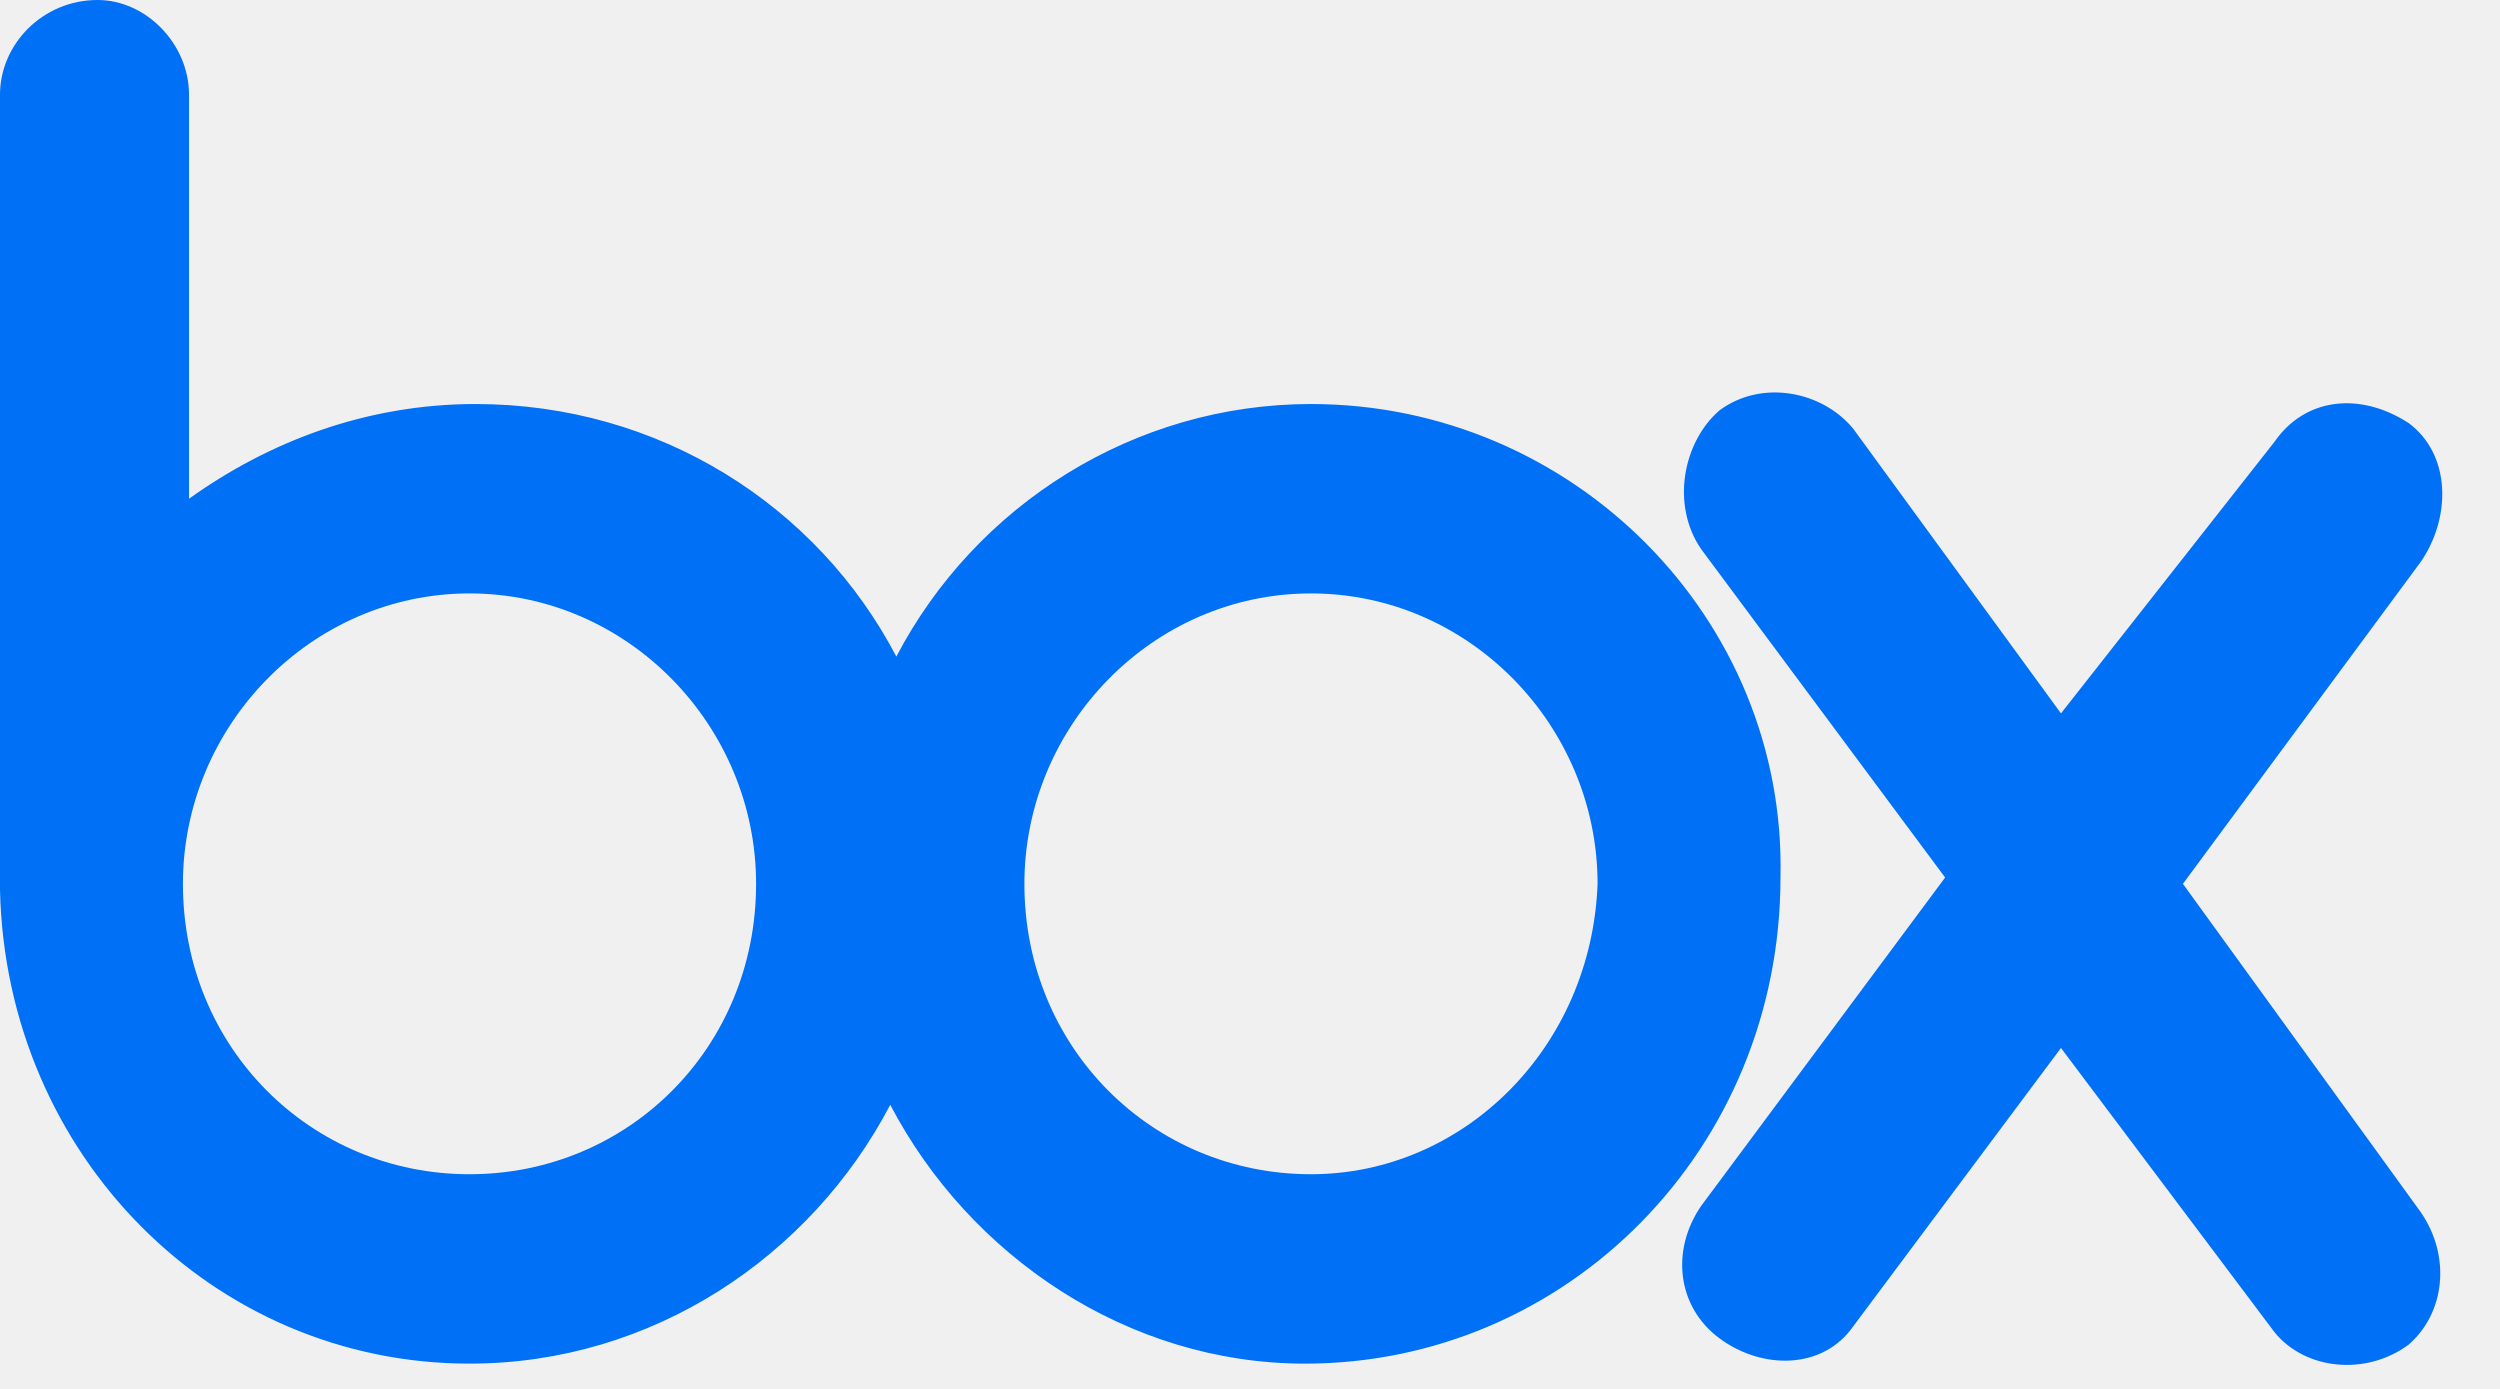
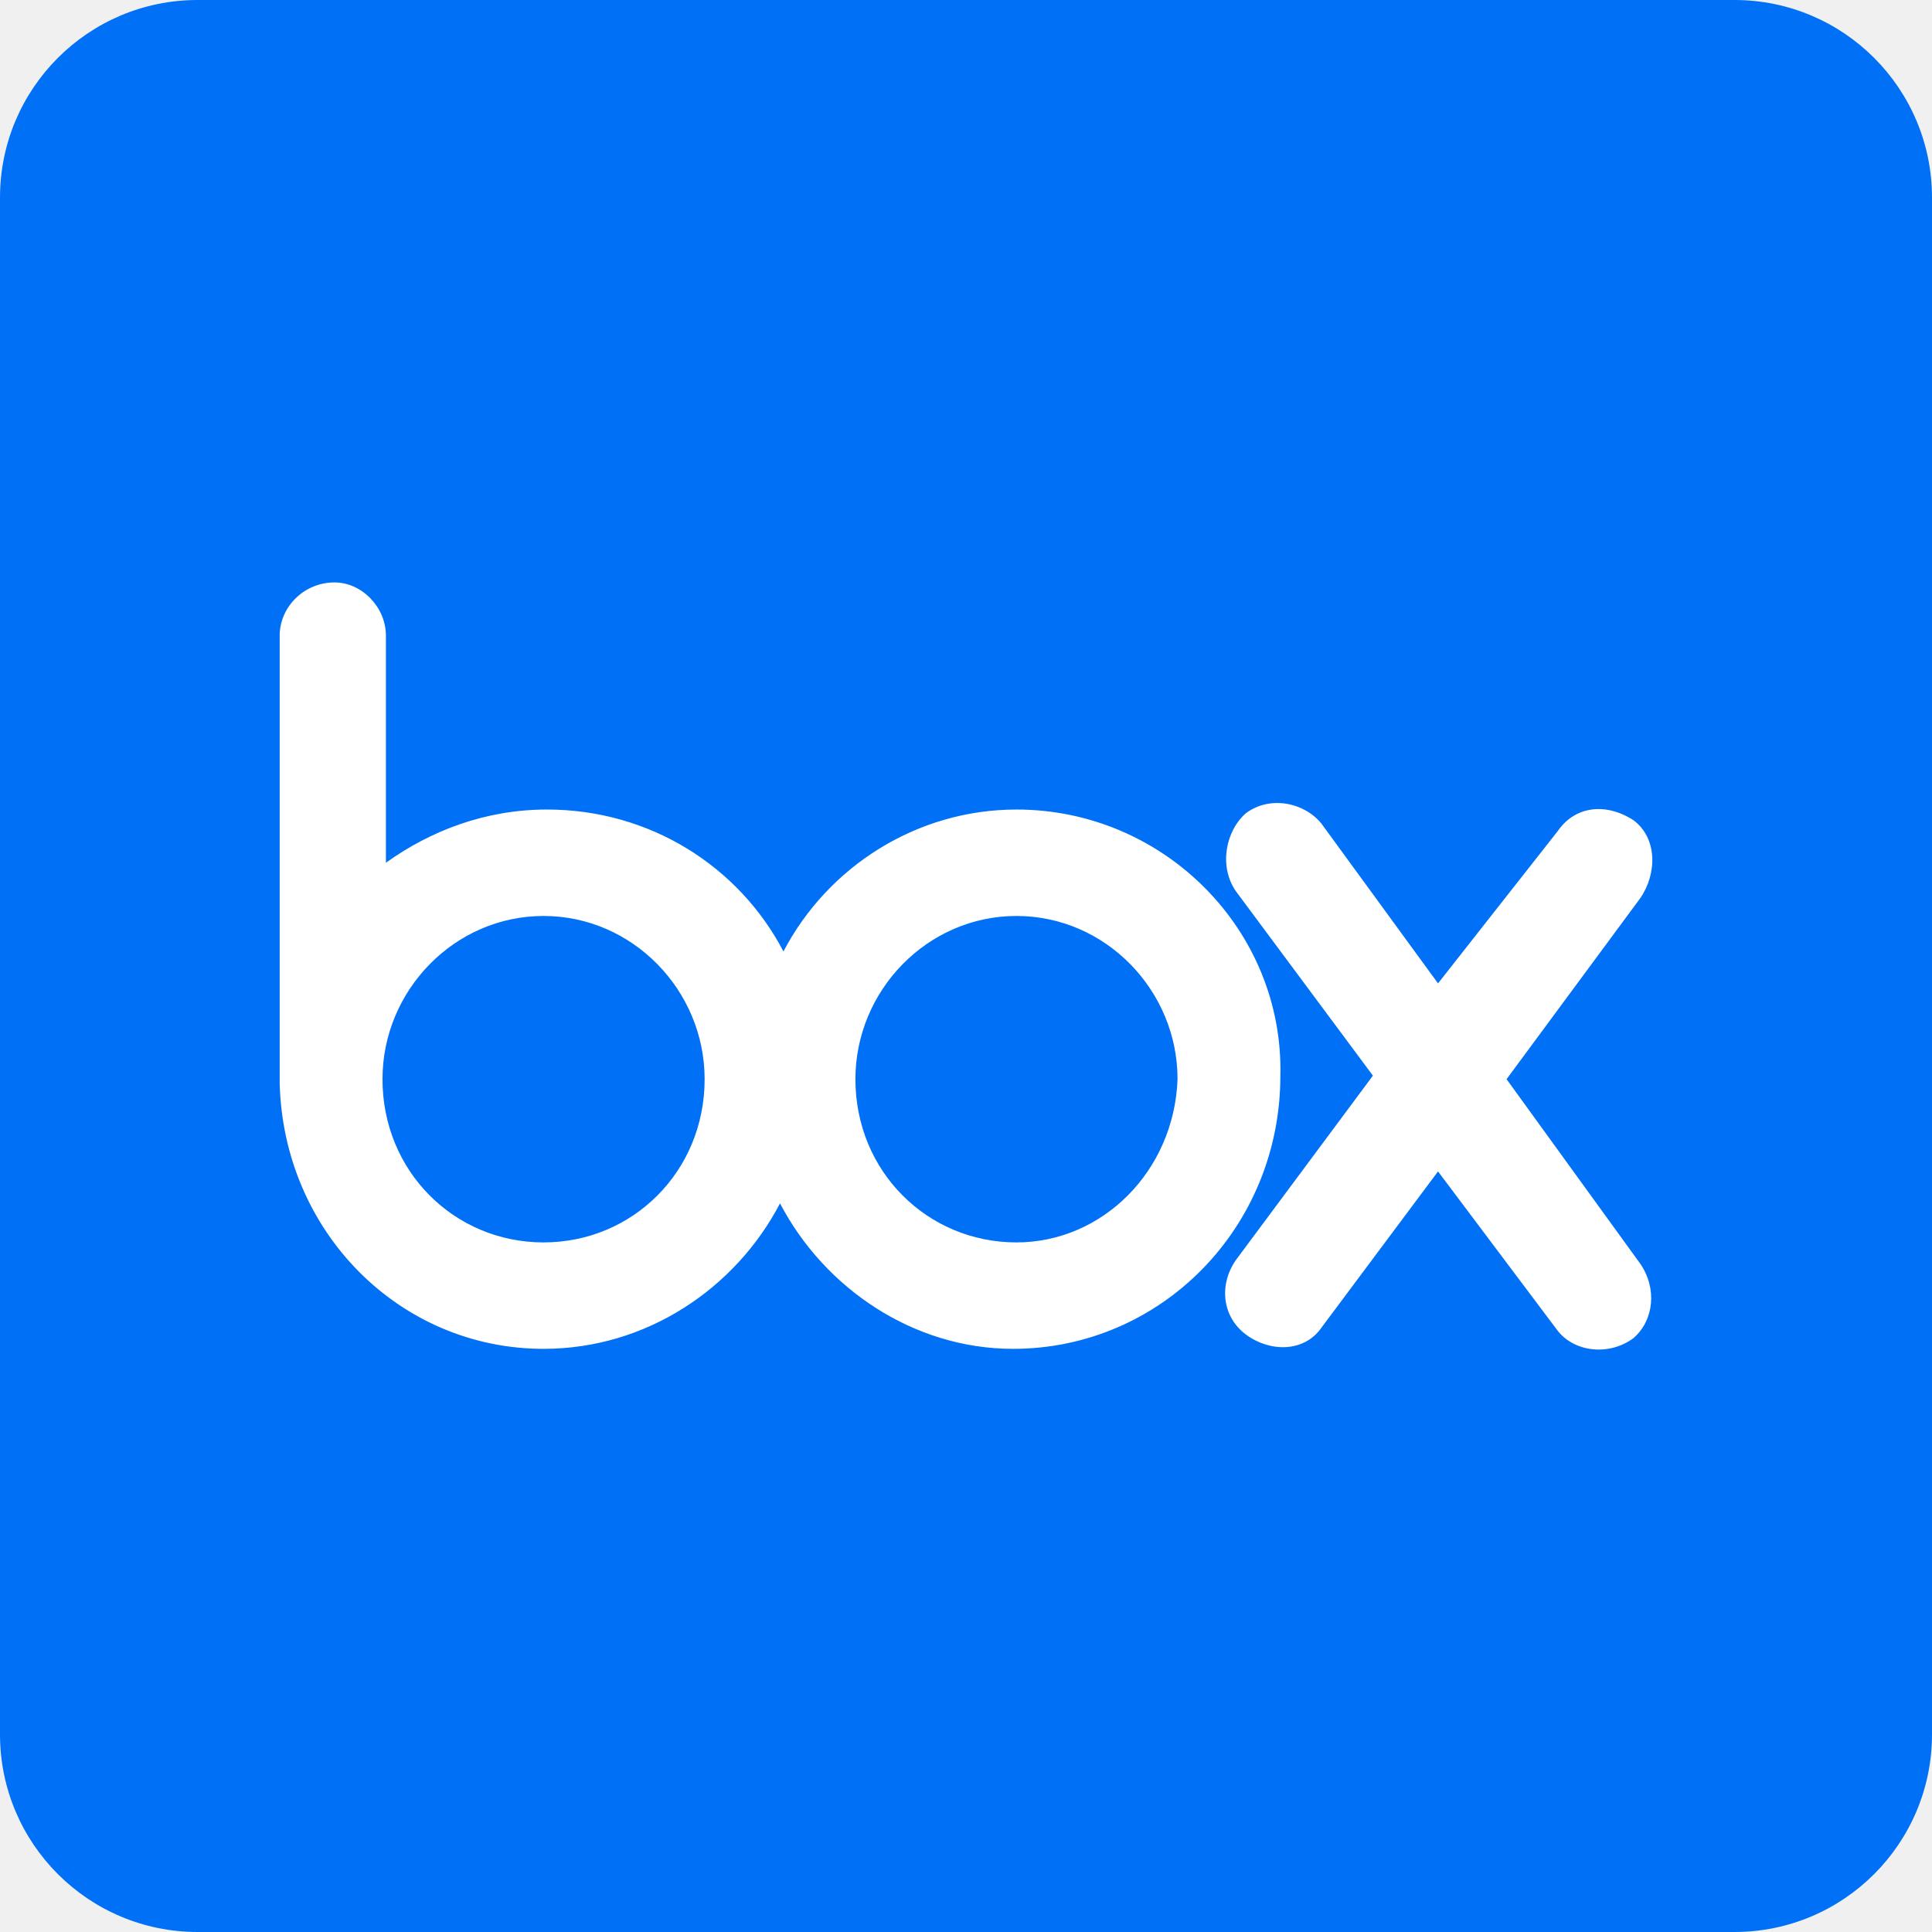
- <svg xmlns="http://www.w3.org/2000/svg" width="108" height="60" viewBox="0 0 108 60" fill="none">
-   <path d="M104.576 52.364C105.893 54.273 105.629 56.727 104.049 58.091C102.205 59.455 99.571 59.182 98.254 57.545L89.034 45.273L80.078 57.273C78.761 59.182 76.127 59.182 74.283 57.818C72.439 56.455 72.176 54 73.493 52.091L84.029 37.909L73.493 23.727C72.176 21.818 72.702 19.091 74.283 17.727C76.127 16.364 78.761 16.909 80.078 18.546L89.034 30.818L98.254 19.091C99.571 17.182 101.941 16.909 104.049 18.273C105.893 19.636 105.893 22.364 104.576 24.273L94.302 38.182L104.576 52.364ZM56.634 50.727C49.785 50.727 44.254 45.273 44.254 38.182C44.254 31.364 49.785 25.636 56.634 25.636C63.483 25.636 69.015 31.364 69.015 38.182C68.751 45.273 63.219 50.727 56.634 50.727ZM20.283 50.727C13.434 50.727 7.902 45.273 7.902 38.182C7.902 31.364 13.434 25.636 20.283 25.636C27.132 25.636 32.663 31.364 32.663 38.182C32.663 45.273 27.132 50.727 20.283 50.727ZM56.634 17.454C48.995 17.454 42.146 21.818 38.722 28.364C35.298 21.818 28.449 17.454 20.546 17.454C15.805 17.454 11.59 19.091 8.166 21.546V4.091C8.166 1.909 6.322 0 4.215 0C1.844 0 0 1.909 0 4.091V38.455C0.263 49.909 9.22 58.909 20.283 58.909C28.185 58.909 35.034 54.273 38.459 47.727C41.883 54.273 48.732 58.909 56.371 58.909C67.698 58.909 76.917 49.636 76.917 37.909C77.18 26.727 67.961 17.454 56.634 17.454Z" fill="#0071F7" />
+ <svg xmlns="http://www.w3.org/2000/svg" width="88" height="88" viewBox="0 0 88 88" fill="none">
+   <rect width="88" height="88" rx="9" fill="#0071F7" />
+   <g clip-path="url(#clip0_89_13339)">
+     <path d="M74.71 57.559C75.49 58.691 75.334 60.145 74.398 60.953C73.305 61.761 71.744 61.6 70.963 60.63L65.5 53.357L60.193 60.469C59.412 61.6 57.851 61.6 56.758 60.792C55.666 59.984 55.51 58.529 56.29 57.398L62.534 48.994L56.29 40.59C55.51 39.459 55.822 37.842 56.758 37.034C57.851 36.226 59.412 36.549 60.193 37.519L65.5 44.792L70.963 37.842C71.744 36.711 73.148 36.549 74.398 37.357C75.49 38.166 75.49 39.782 74.71 40.913L68.622 49.155L74.71 57.559ZM46.3 56.59C42.241 56.59 38.963 53.357 38.963 49.155C38.963 45.115 42.241 41.721 46.3 41.721C50.358 41.721 53.636 45.115 53.636 49.155C53.48 53.357 50.202 56.59 46.3 56.59ZM24.758 56.59C20.7 56.59 17.422 53.357 17.422 49.155C17.422 45.115 20.7 41.721 24.758 41.721C28.817 41.721 32.095 45.115 32.095 49.155C32.095 53.357 28.817 56.59 24.758 56.59ZM46.3 36.873C41.773 36.873 37.715 39.459 35.685 43.337C33.656 39.459 29.597 36.873 24.915 36.873C22.105 36.873 19.607 37.842 17.578 39.297V28.953C17.578 27.66 16.485 26.529 15.236 26.529C13.832 26.529 12.739 27.66 12.739 28.953V49.317C12.895 56.105 18.202 61.438 24.758 61.438C29.441 61.438 33.5 58.691 35.529 54.812C37.558 58.691 41.617 61.438 46.144 61.438C52.856 61.438 58.319 55.943 58.319 48.994C58.475 42.368 53.012 36.873 46.3 36.873Z" fill="white" />
+   </g>
+   <defs>
+     <clipPath id="clip0_89_13339">
+       <rect width="64" height="64" fill="white" transform="translate(12 12)" />
+     </clipPath>
+   </defs>
</svg>
